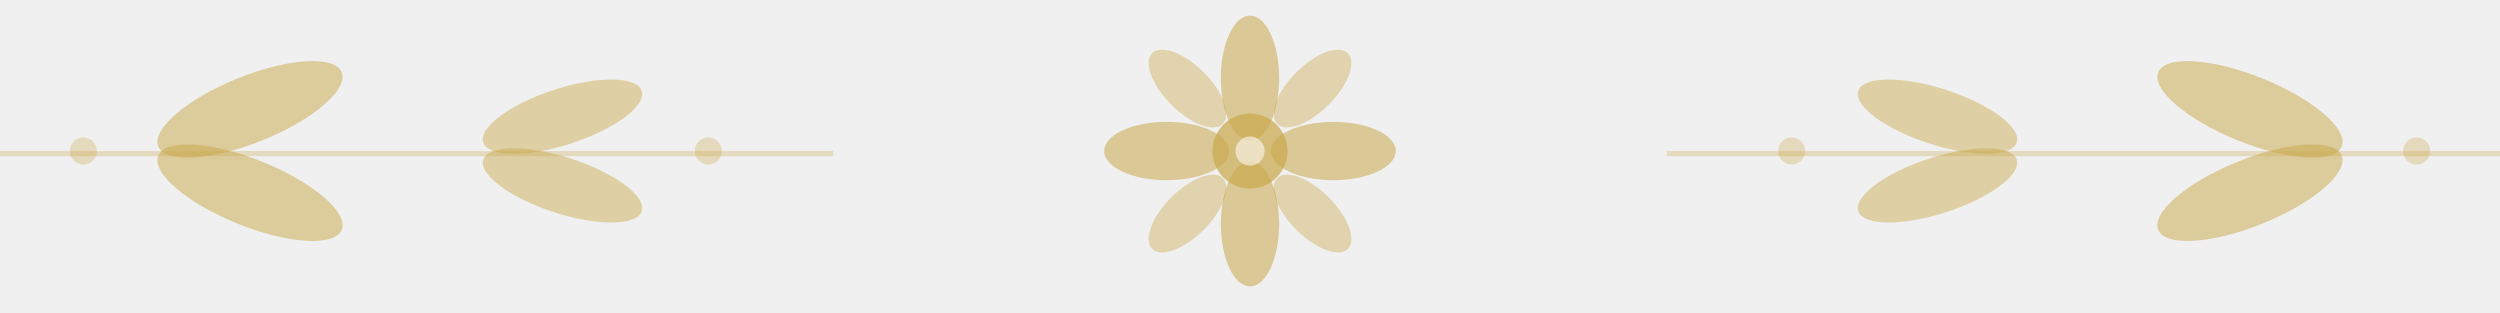
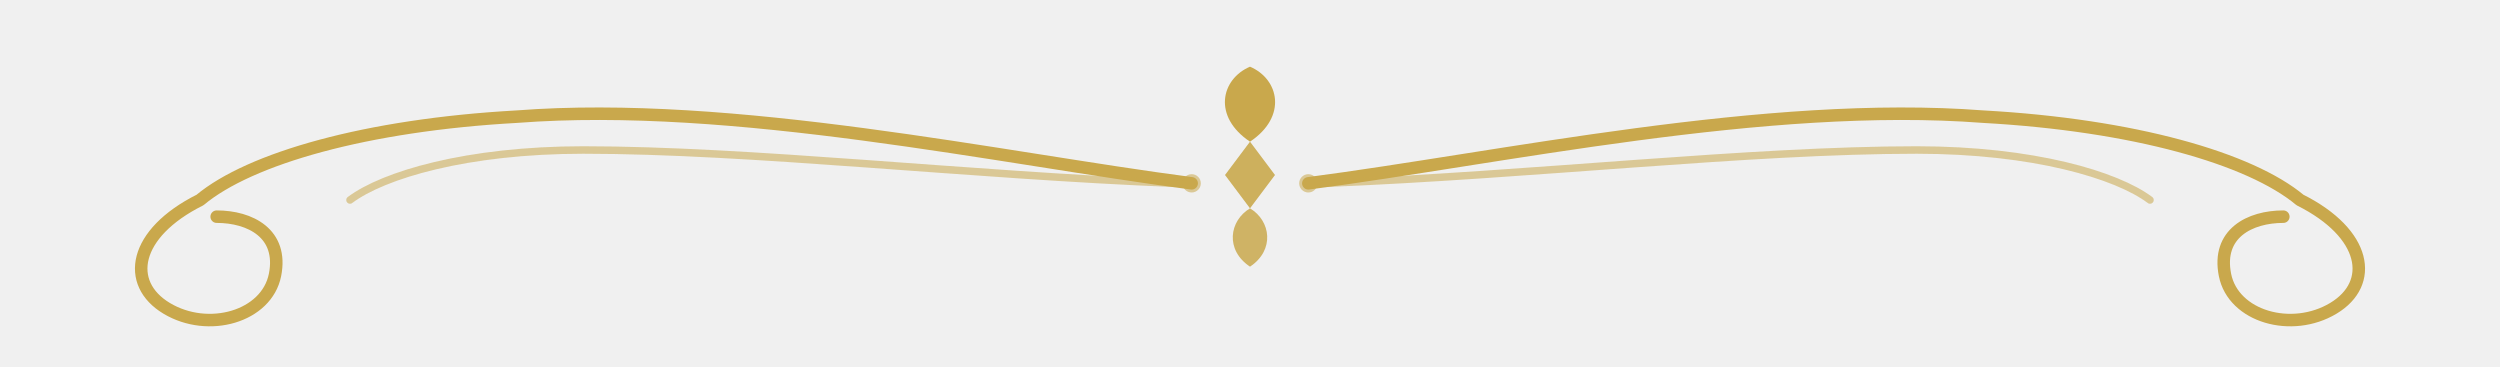
- <svg xmlns="http://www.w3.org/2000/svg" viewBox="0 0 240 30" width="240" height="30">
+ <svg xmlns="http://www.w3.org/2000/svg" viewBox="0 0 300 44" width="300" height="44">
+   <g fill="none" stroke="#C9A84C" stroke-linecap="round" stroke-linejoin="round">
+     <path stroke-width="1.5" d="M 143,22          C 120,19 88,12 62,14          C 44,15 30,19 24,24          C 16,28 15,34 20,37          C 25,40 32,38 33,33          C 34,28 30,26 26,26" />
+     <path stroke-width="0.9" opacity="0.55" d="M 141,22          C 116,21 90,18 70,18          C 56,18 46,21 42,24" />
+     <path stroke-width="1.5" d="M 157,22          C 180,19 212,12 238,14          C 256,15 270,19 276,24          C 284,28 285,34 280,37          C 275,40 268,38 267,33          C 266,28 270,26 274,26" />
+     <path stroke-width="0.9" opacity="0.55" d="M 159,22          C 184,21 210,18 230,18          C 244,18 254,21 258,24" />
+   </g>
  <g fill="#C9A84C">
-     <rect x="0" y="14.5" width="80" height="0.5" opacity="0.3" />
-     <rect x="160" y="14.5" width="80" height="0.5" opacity="0.3" />
-     <ellipse cx="24" cy="10.5" rx="9.5" ry="3.2" transform="rotate(-22 24 10.5)" opacity="0.52" />
-     <ellipse cx="24" cy="18.5" rx="9.5" ry="3.2" transform="rotate(22 24 18.5)" opacity="0.52" />
-     <ellipse cx="54" cy="11.2" rx="8" ry="2.7" transform="rotate(-18 54 11.2)" opacity="0.46" />
-     <ellipse cx="54" cy="17.8" rx="8" ry="2.7" transform="rotate(18 54 17.8)" opacity="0.46" />
-     <circle cx="8" cy="14.5" r="1.3" opacity="0.32" />
-     <circle cx="68" cy="14.5" r="1.3" opacity="0.32" />
-     <ellipse cx="120" cy="7.5" rx="2.8" ry="6" opacity="0.55" />
-     <ellipse cx="120" cy="21.5" rx="2.8" ry="6" opacity="0.55" />
-     <ellipse cx="112" cy="14.5" rx="6" ry="2.8" opacity="0.55" />
-     <ellipse cx="128" cy="14.5" rx="6" ry="2.8" opacity="0.55" />
-     <ellipse cx="114" cy="8.5" rx="2.2" ry="4.8" transform="rotate(-45 114 8.5)" opacity="0.4" />
-     <ellipse cx="126" cy="8.5" rx="2.2" ry="4.8" transform="rotate(45 126 8.5)" opacity="0.4" />
-     <ellipse cx="114" cy="20.5" rx="2.2" ry="4.8" transform="rotate(45 114 20.5)" opacity="0.4" />
-     <ellipse cx="126" cy="20.5" rx="2.2" ry="4.8" transform="rotate(-45 126 20.5)" opacity="0.4" />
-     <circle cx="120" cy="14.5" r="3.6" opacity="0.72" />
-     <circle cx="120" cy="14.5" r="1.4" fill="white" opacity="0.55" />
-     <ellipse cx="186" cy="11.2" rx="8" ry="2.7" transform="rotate(18 186 11.2)" opacity="0.46" />
-     <ellipse cx="186" cy="17.8" rx="8" ry="2.7" transform="rotate(-18 186 17.8)" opacity="0.46" />
-     <ellipse cx="216" cy="10.5" rx="9.5" ry="3.2" transform="rotate(22 216 10.5)" opacity="0.52" />
-     <ellipse cx="216" cy="18.5" rx="9.5" ry="3.2" transform="rotate(-22 216 18.5)" opacity="0.52" />
-     <circle cx="172" cy="14.5" r="1.3" opacity="0.32" />
-     <circle cx="232" cy="14.5" r="1.3" opacity="0.32" />
+     <path d="M 150,8 C 153.5,9.5 154.5,14 150,17 C 145.5,14 146.5,9.5 150,8 Z" />
+     <path d="M 150,17 L 153,21 L 150,25 L 147,21 Z" opacity="0.9" />
+     <path d="M 150,25 C 152.5,26.5 153,30 150,32 C 147,30 147.5,26.5 150,25 Z" opacity="0.85" />
+     <circle cx="143" cy="22" r="1.1" opacity="0.55" />
+     <circle cx="157" cy="22" r="1.1" opacity="0.55" />
  </g>
</svg>
